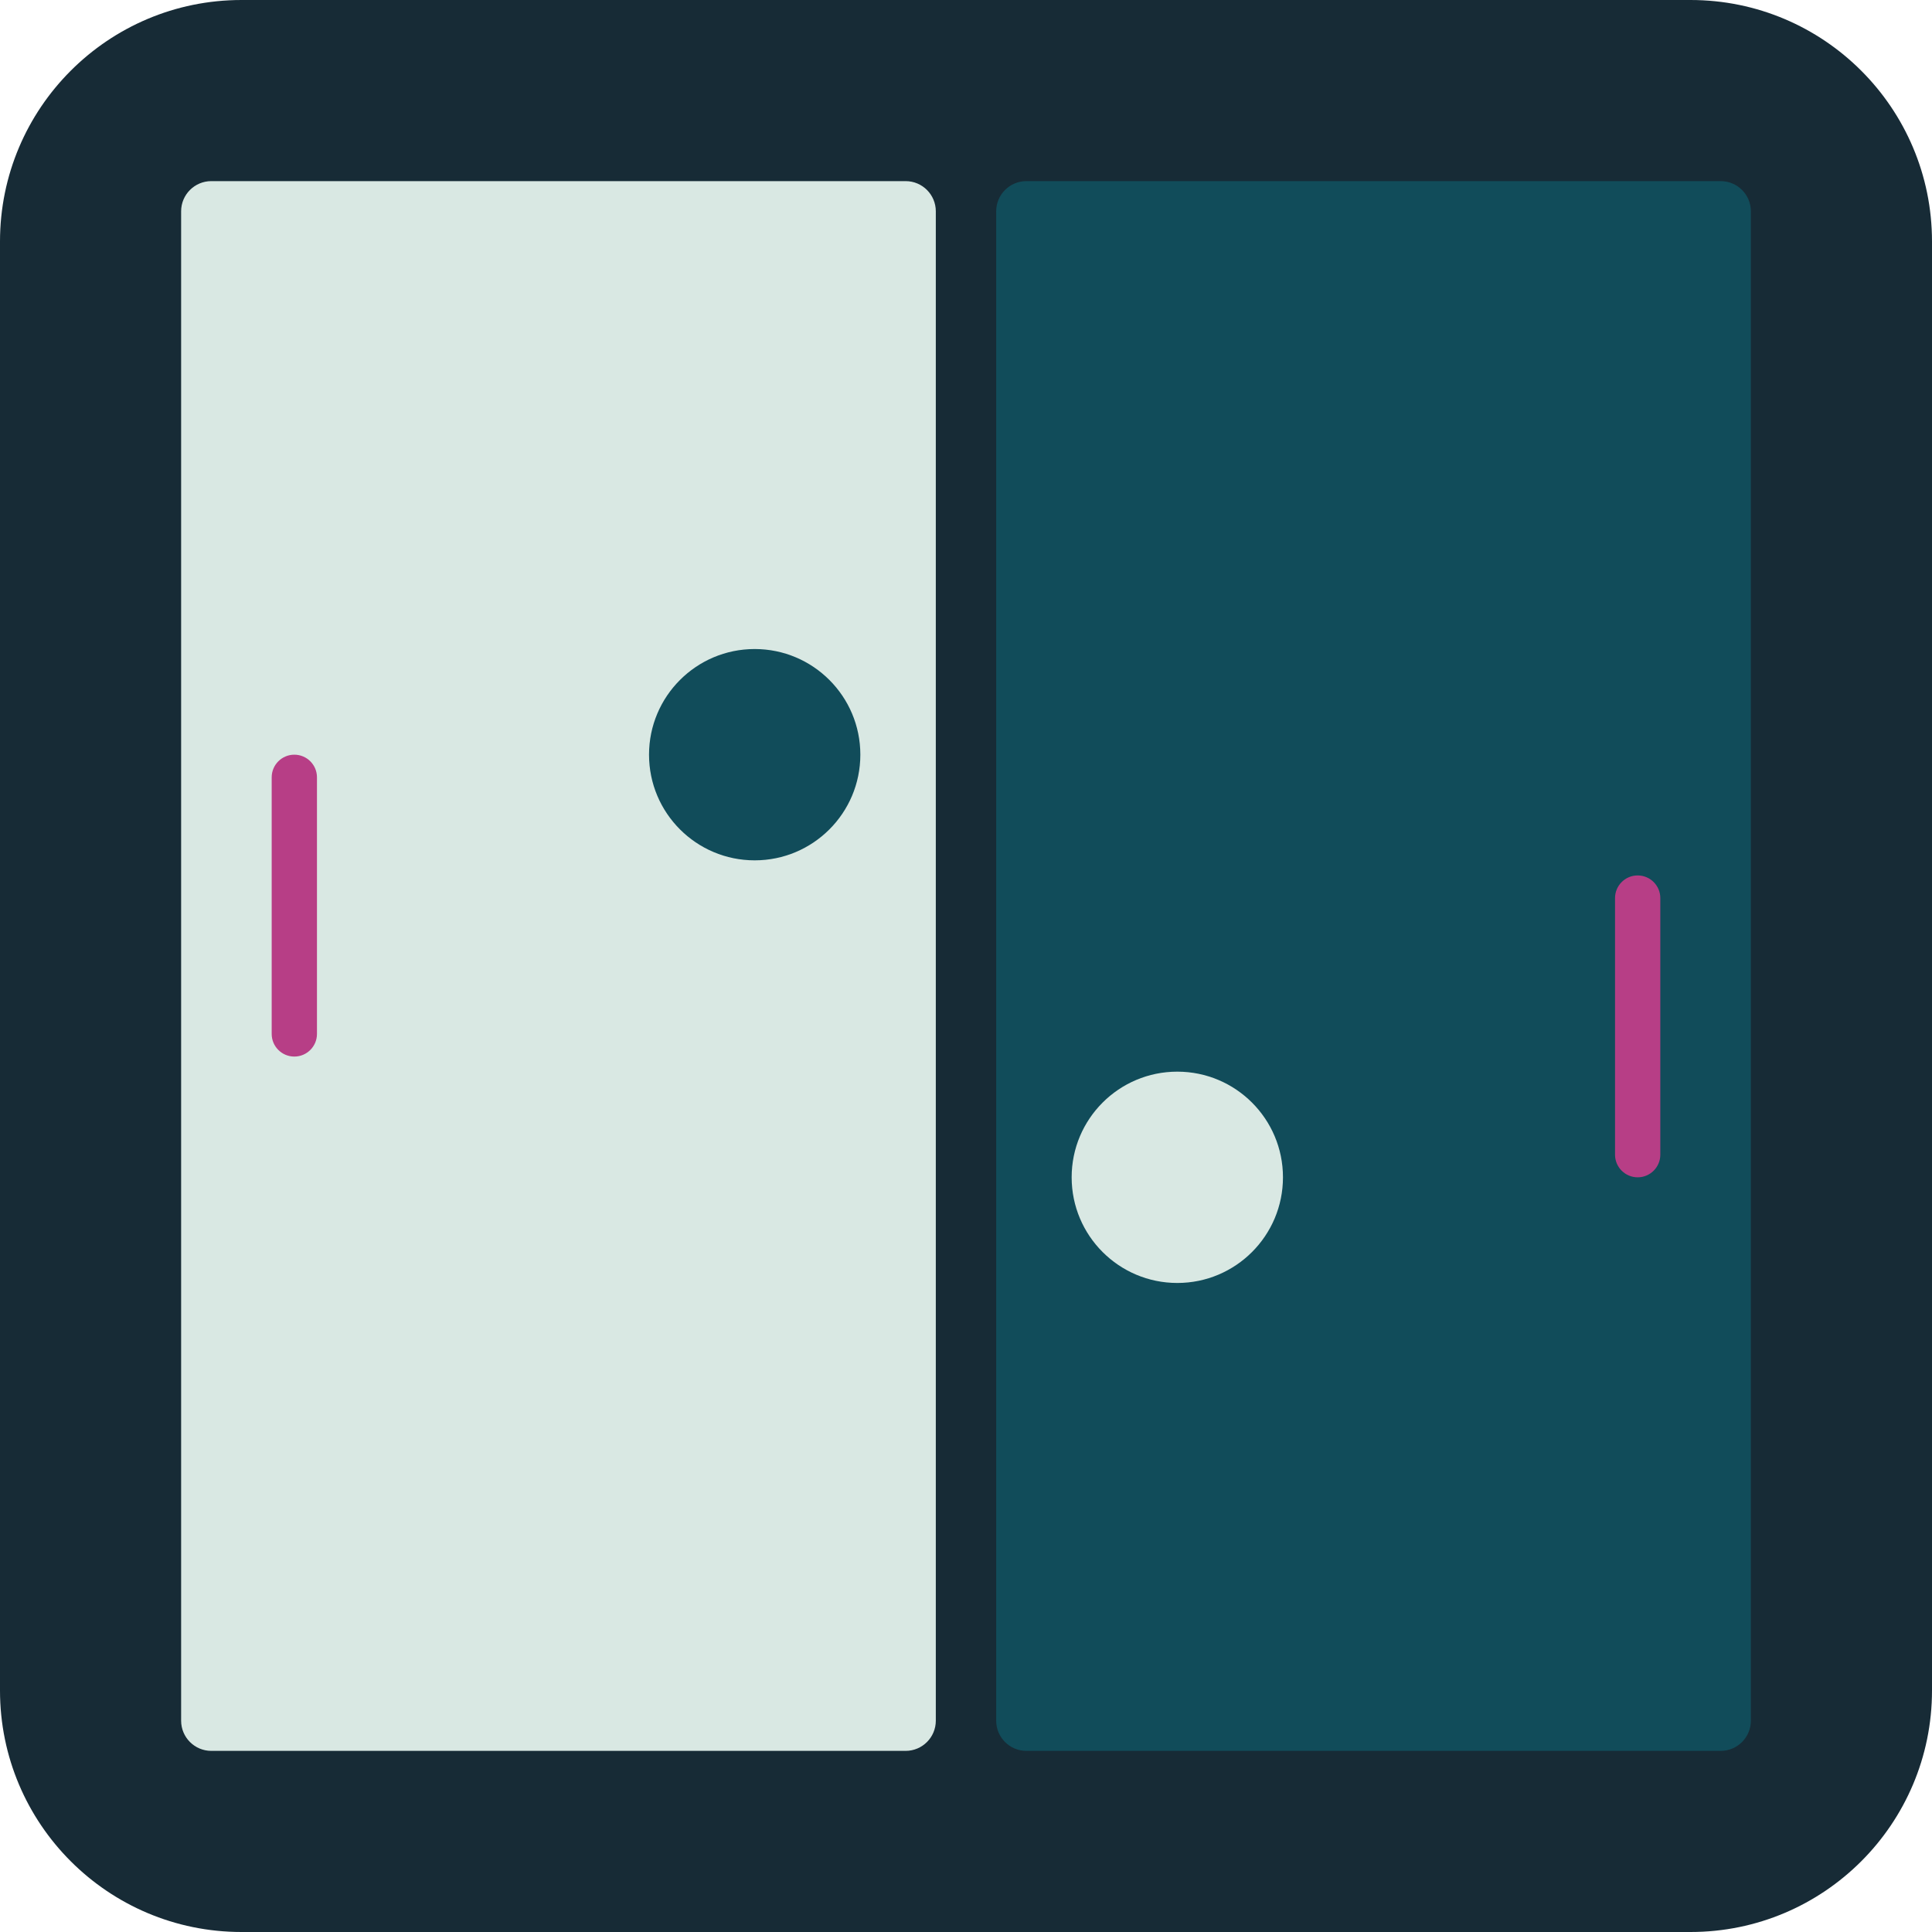
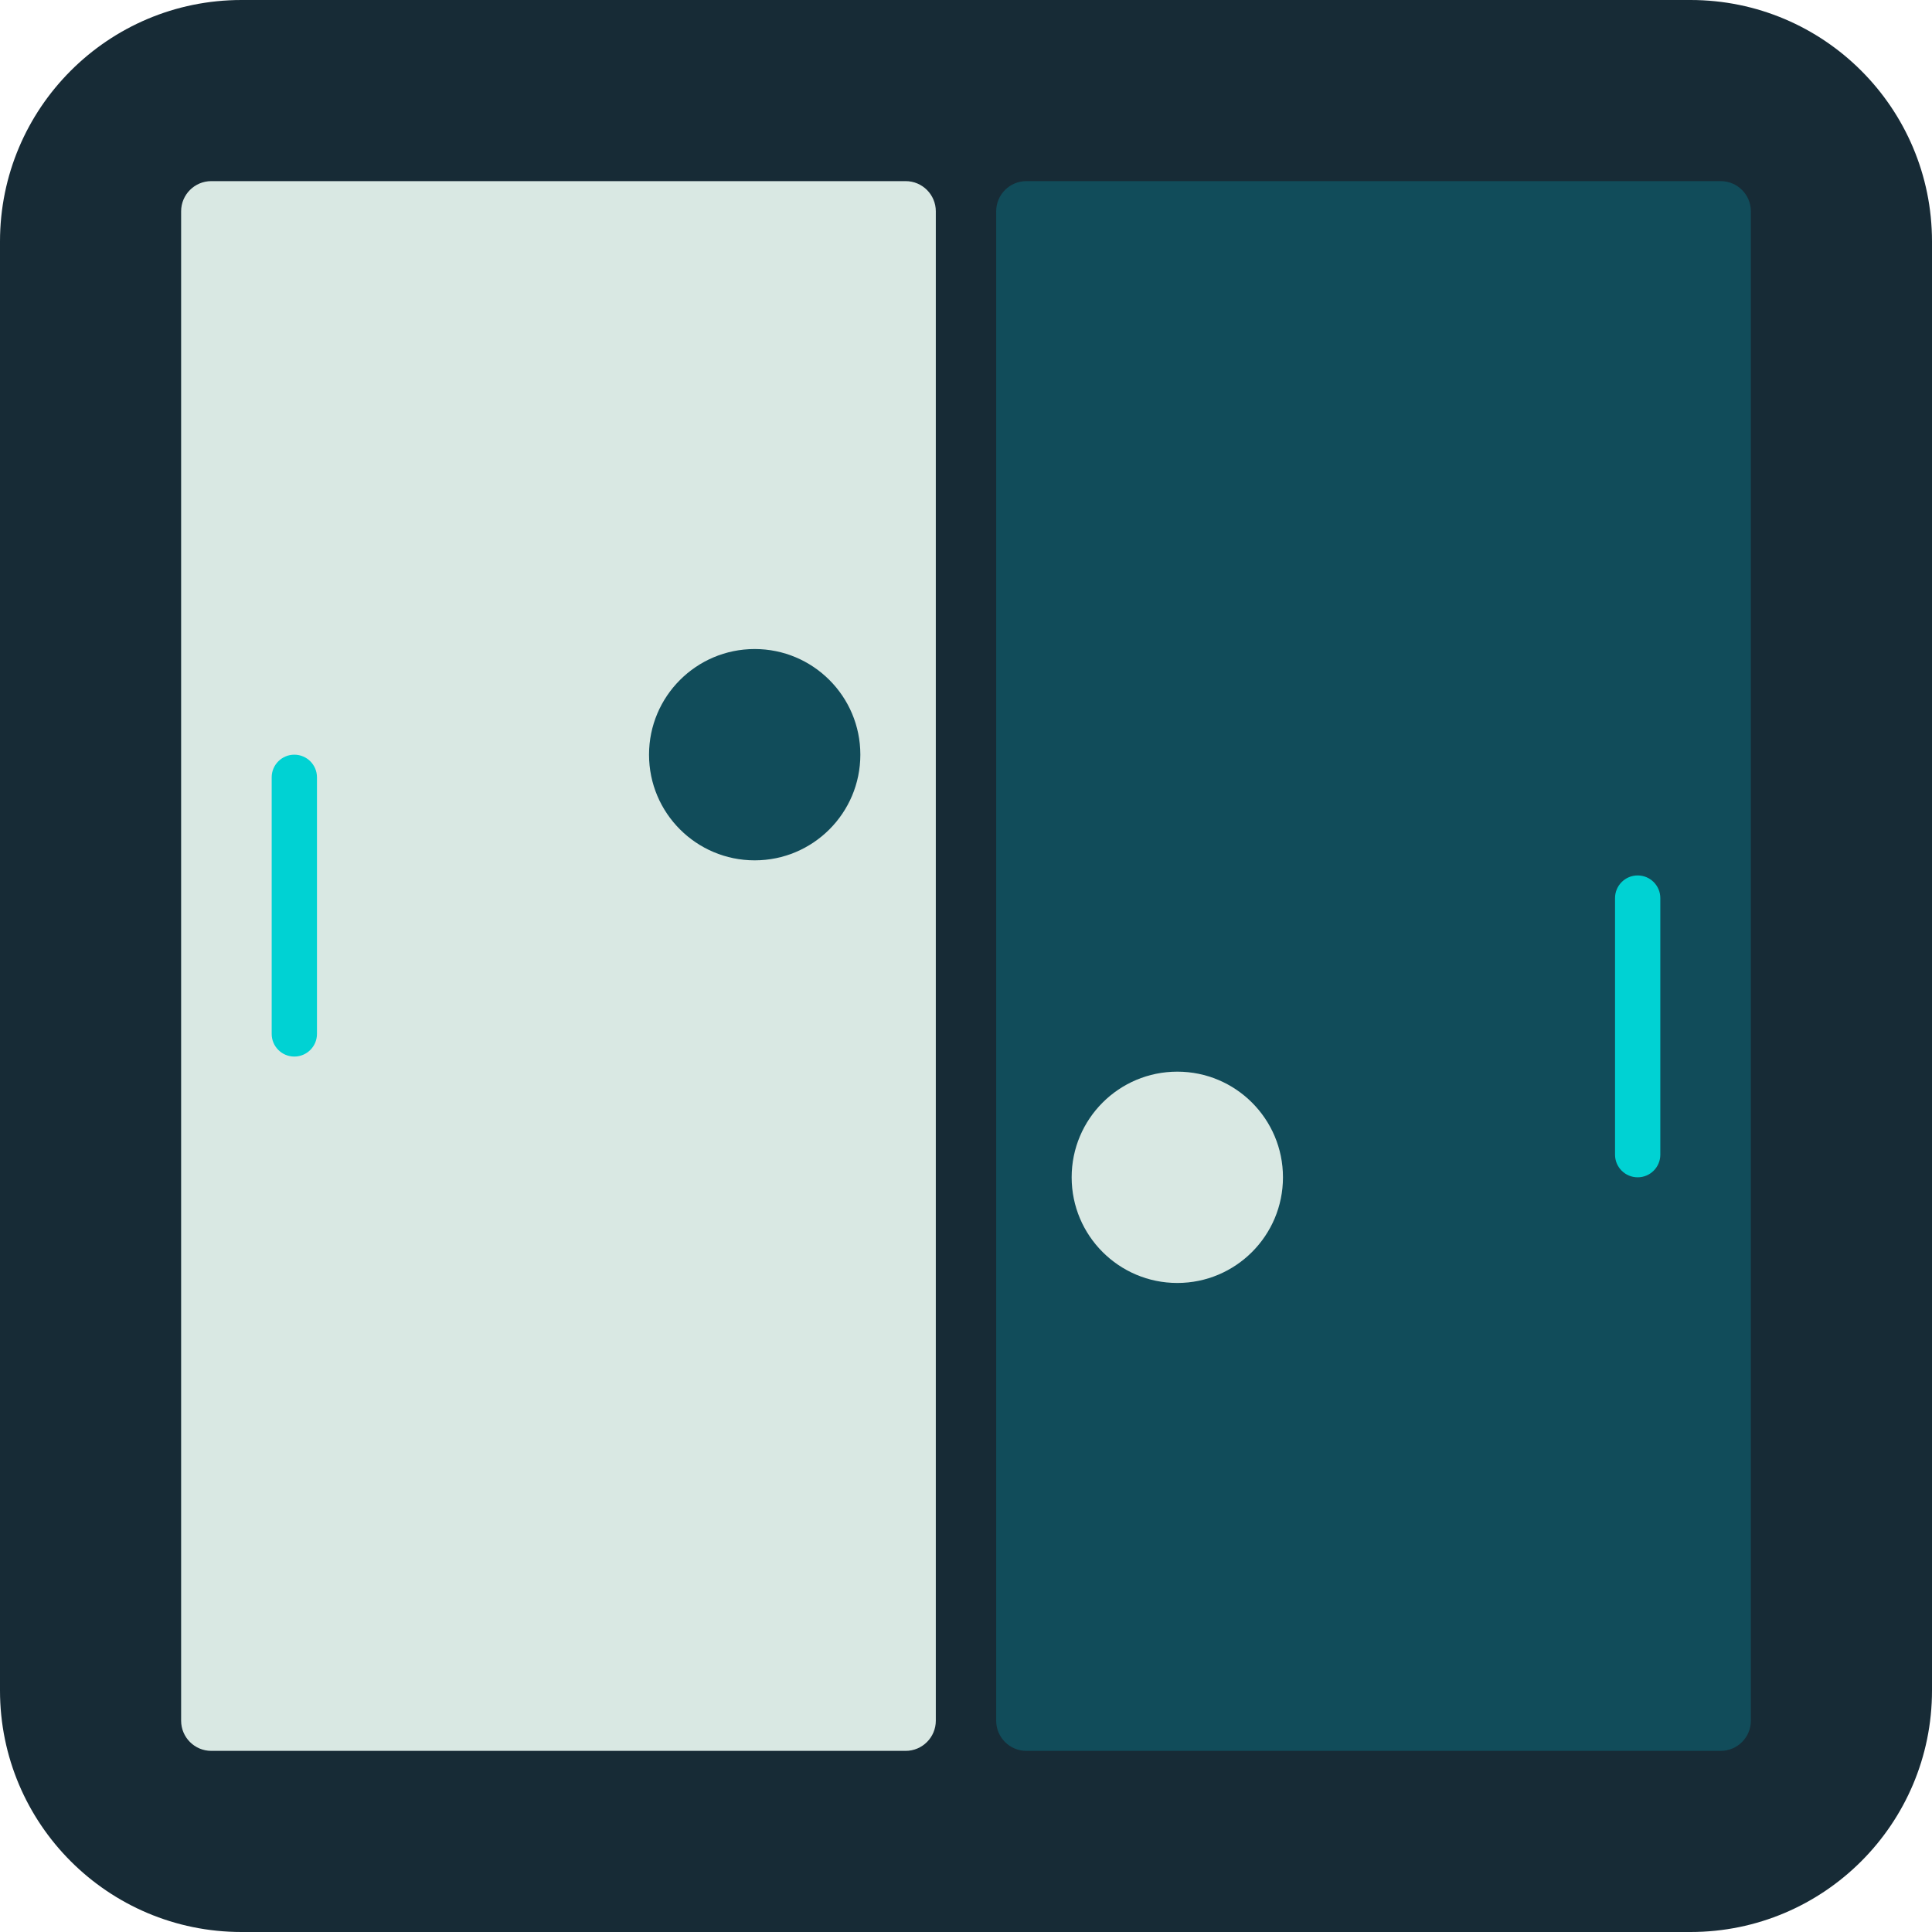
<svg xmlns="http://www.w3.org/2000/svg" viewBox="0 0 512 512">
  <rect width="512" height="512" rx="64" fill="#172B36" />
  <rect x="48" y="48" width="200" height="416" rx="8" fill="#D9E8E3" />
  <rect x="264" y="48" width="200" height="416" rx="8" fill="#114C5A" />
  <circle cx="200" cy="200" r="28" fill="#114C5A" />
  <circle cx="312" cy="312" r="28" fill="#D9E8E3" />
-   <rect x="72" y="200" width="12" height="80" rx="6" fill="#B73E86" />
-   <rect x="428" y="232" width="12" height="80" rx="6" fill="#B73E86" />
+   <rect x="72" y="200" width="12" height="80" rx="6" fill="#00D2D3" />
+   <rect x="428" y="232" width="12" height="80" rx="6" fill="#00D2D3" />
</svg>
